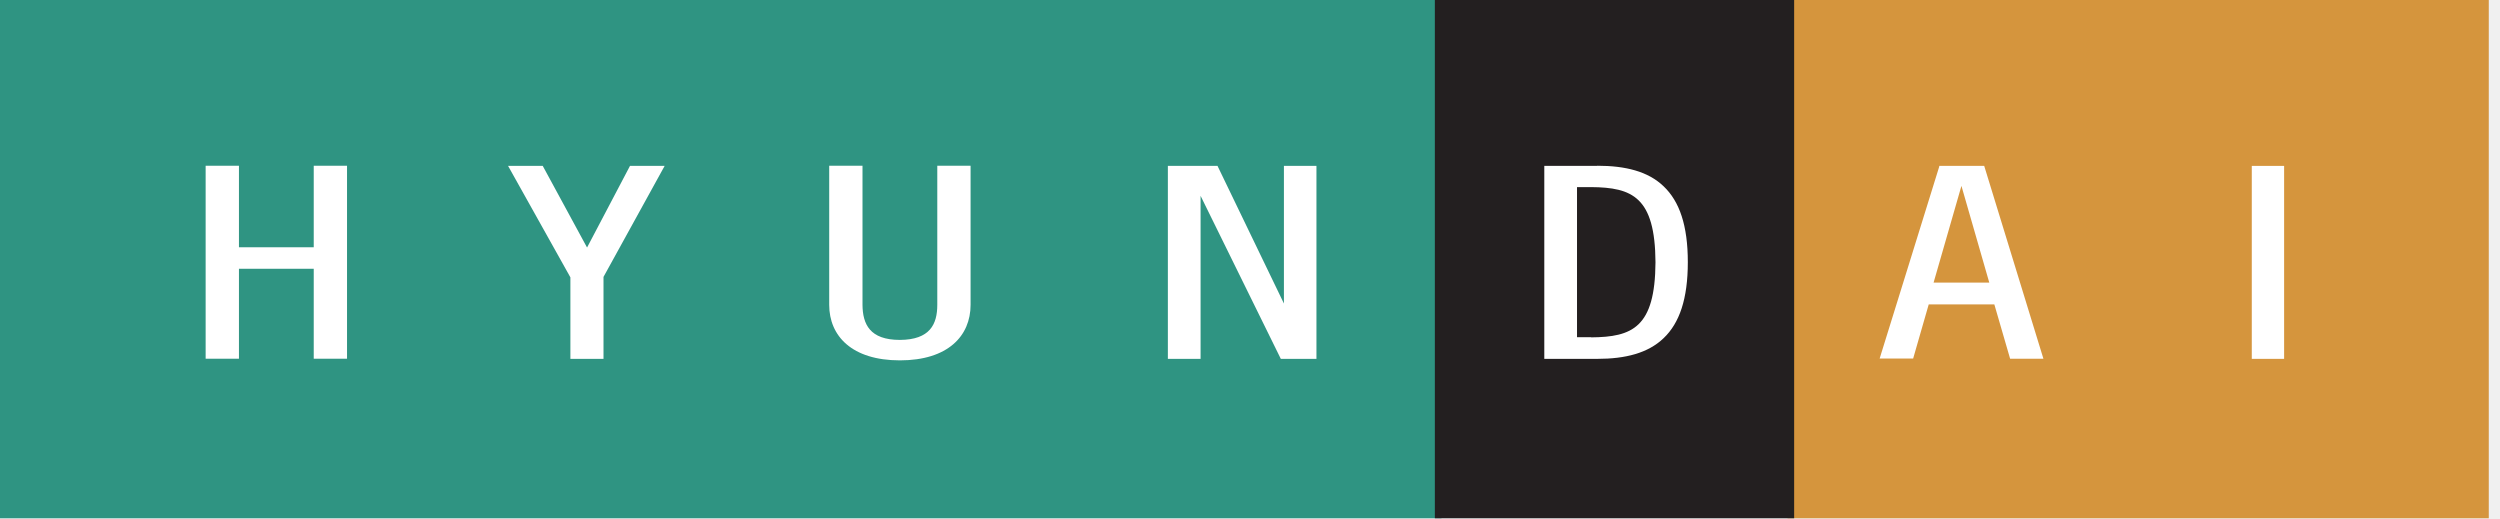
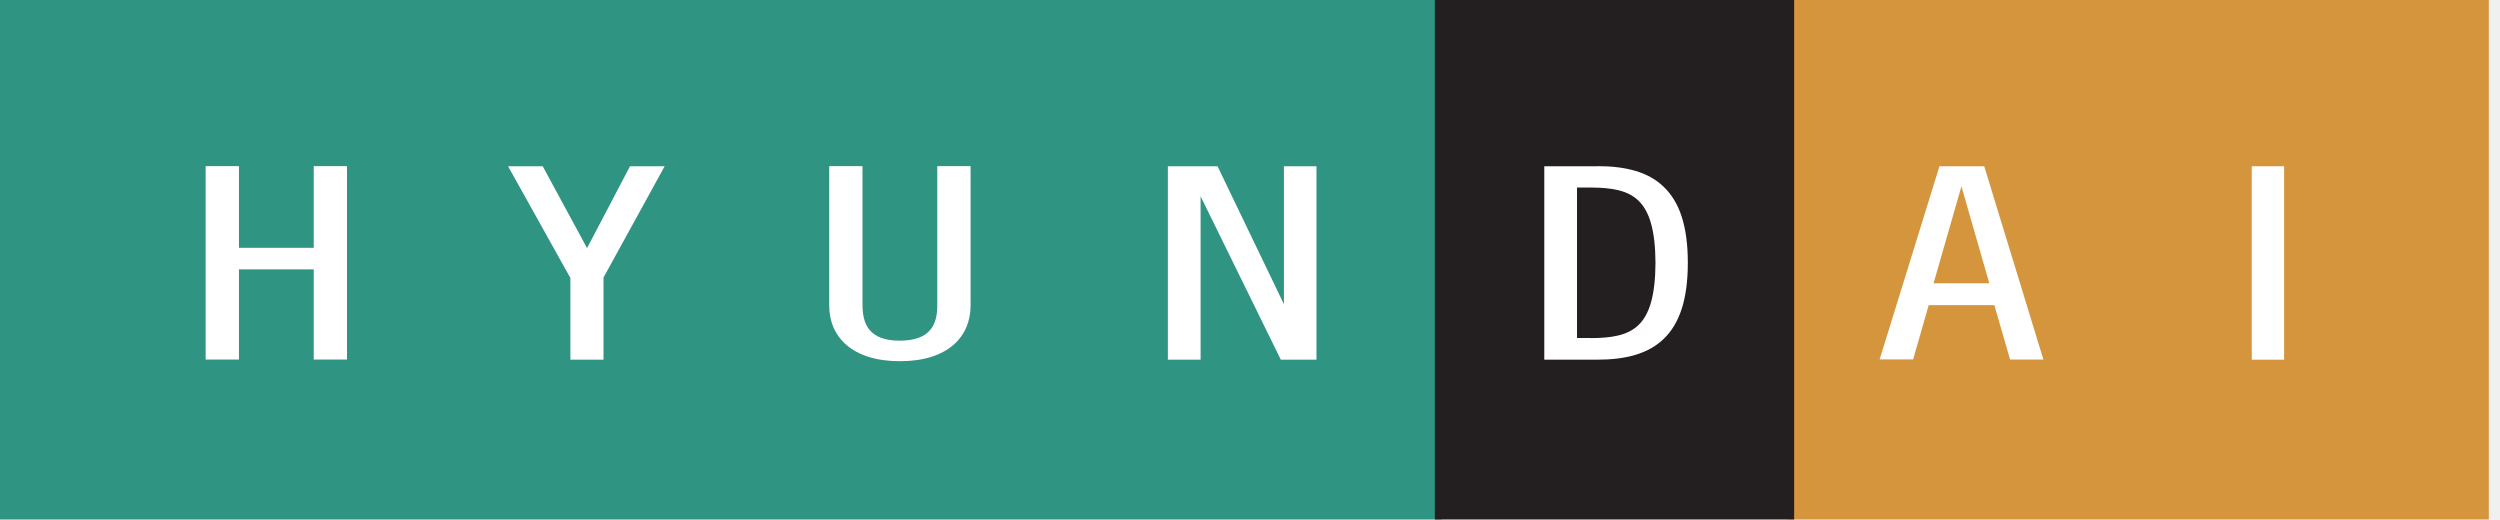
- <svg xmlns="http://www.w3.org/2000/svg" width="164" height="34" viewBox="0 0 164 34" fill="none">
+ <svg xmlns="http://www.w3.org/2000/svg" width="77" height="16" viewBox="0 0 77 16" fill="none">
  <g clip-path="url(#clip0_14_139)">
-     <path d="M94.561 0H0V34H94.561V0Z" fill="#2F9482" />
-     <path d="M163.264 0H117.262V34H163.264V0Z" fill="#D5953D" />
-     <path d="M117.696 0H94.126V34H117.696V0Z" fill="#231F20" />
-     <path d="M61.486 19.999C61.486 21.262 61.013 22.288 59.033 22.298C57.053 22.298 56.593 21.262 56.58 19.999V10.873H54.396V19.999C54.396 22.032 55.878 23.64 59.033 23.64C62.189 23.64 63.67 22.032 63.67 19.999V10.873H61.486V19.999Z" fill="white" />
-     <path d="M20.581 16.221H15.675V10.873H13.49V23.532H15.675V17.631H20.581V23.532H22.765V10.873H20.581V16.221Z" fill="white" />
-     <path d="M84.225 19.911L79.869 10.883H76.612V23.541H78.758V12.846L84.021 23.541H86.359V10.883H84.225V19.911Z" fill="white" />
-     <path d="M38.517 16.25L35.604 10.883H33.33L37.418 18.194V23.541H39.59V18.164L43.601 10.883H41.327L38.504 16.25H38.517Z" fill="white" />
-     <path d="M147.717 23.541H149.838V10.883H147.717V23.541Z" fill="white" />
-     <path d="M104.372 22.121H103.452V12.274H104.372C107.08 12.294 108.575 12.925 108.6 17.207C108.575 21.489 107.08 22.111 104.372 22.131M104.793 10.883H101.306V23.541H104.793C106.62 23.541 108.115 23.166 109.137 22.18C110.172 21.193 110.721 19.615 110.721 17.197C110.721 14.78 110.172 13.211 109.137 12.225C108.115 11.238 106.62 10.873 104.78 10.873" fill="white" />
-     <path d="M126.843 18.539L128.67 12.195L130.497 18.539H126.83H126.843ZM127.213 10.883V10.932L123.304 23.522H125.502L126.524 19.97H130.829L131.864 23.532H134.048L130.164 10.883H127.201H127.213Z" fill="white" />
+     <path d="M44.397 0H0V16H44.397V0Z" fill="#2F9482" />
+     <path d="M76.655 0H55.056V16H76.655V0Z" fill="#D5953D" />
+     <path d="M55.26 0H44.193V16H55.26V0Z" fill="#231F20" />
+     <path d="M28.868 9.411C28.868 10.006 28.646 10.489 27.717 10.493C26.787 10.493 26.571 10.006 26.565 9.411V5.117H25.54V9.411C25.54 10.368 26.235 11.125 27.717 11.125C29.198 11.125 29.894 10.368 29.894 9.411V5.117H28.868V9.411Z" fill="white" />
+     <path d="M9.663 7.633H7.36V5.117H6.334V11.074H7.36V8.297H9.663V11.074H10.688V5.117H9.663V7.633Z" fill="white" />
+     <path d="M39.545 9.37L37.5 5.121H35.97V11.078H36.978V6.045L39.449 11.078H40.547V5.121H39.545V9.37Z" fill="white" />
+     <path d="M18.084 7.647L16.716 5.121H15.649L17.568 8.562V11.078H18.588V8.548L20.471 5.121H19.404L18.078 7.647H18.084Z" fill="white" />
+     <path d="M69.355 11.078H70.351V5.121H69.355V11.078Z" fill="white" />
+     <path d="M49.004 10.41H48.572V5.776H49.004C50.275 5.785 50.977 6.082 50.989 8.097C50.977 10.113 50.275 10.405 49.004 10.414M49.202 5.121H47.564V11.078H49.202C50.059 11.078 50.761 10.902 51.241 10.438C51.727 9.973 51.985 9.23 51.985 8.093C51.985 6.955 51.727 6.217 51.241 5.753C50.761 5.288 50.059 5.117 49.196 5.117" fill="white" />
+     <path d="M59.554 8.724L60.412 5.739L61.27 8.724H59.548H59.554ZM59.728 5.121V5.144L57.893 11.069H58.925L59.404 9.398H61.426L61.911 11.074H62.937L61.114 5.121H59.722H59.728Z" fill="white" />
  </g>
  <defs>
    <clipPath id="clip0_14_139">
-       <rect width="164" height="34" fill="white" />
+       <rect width="77" height="16" fill="white" />
    </clipPath>
  </defs>
</svg>
